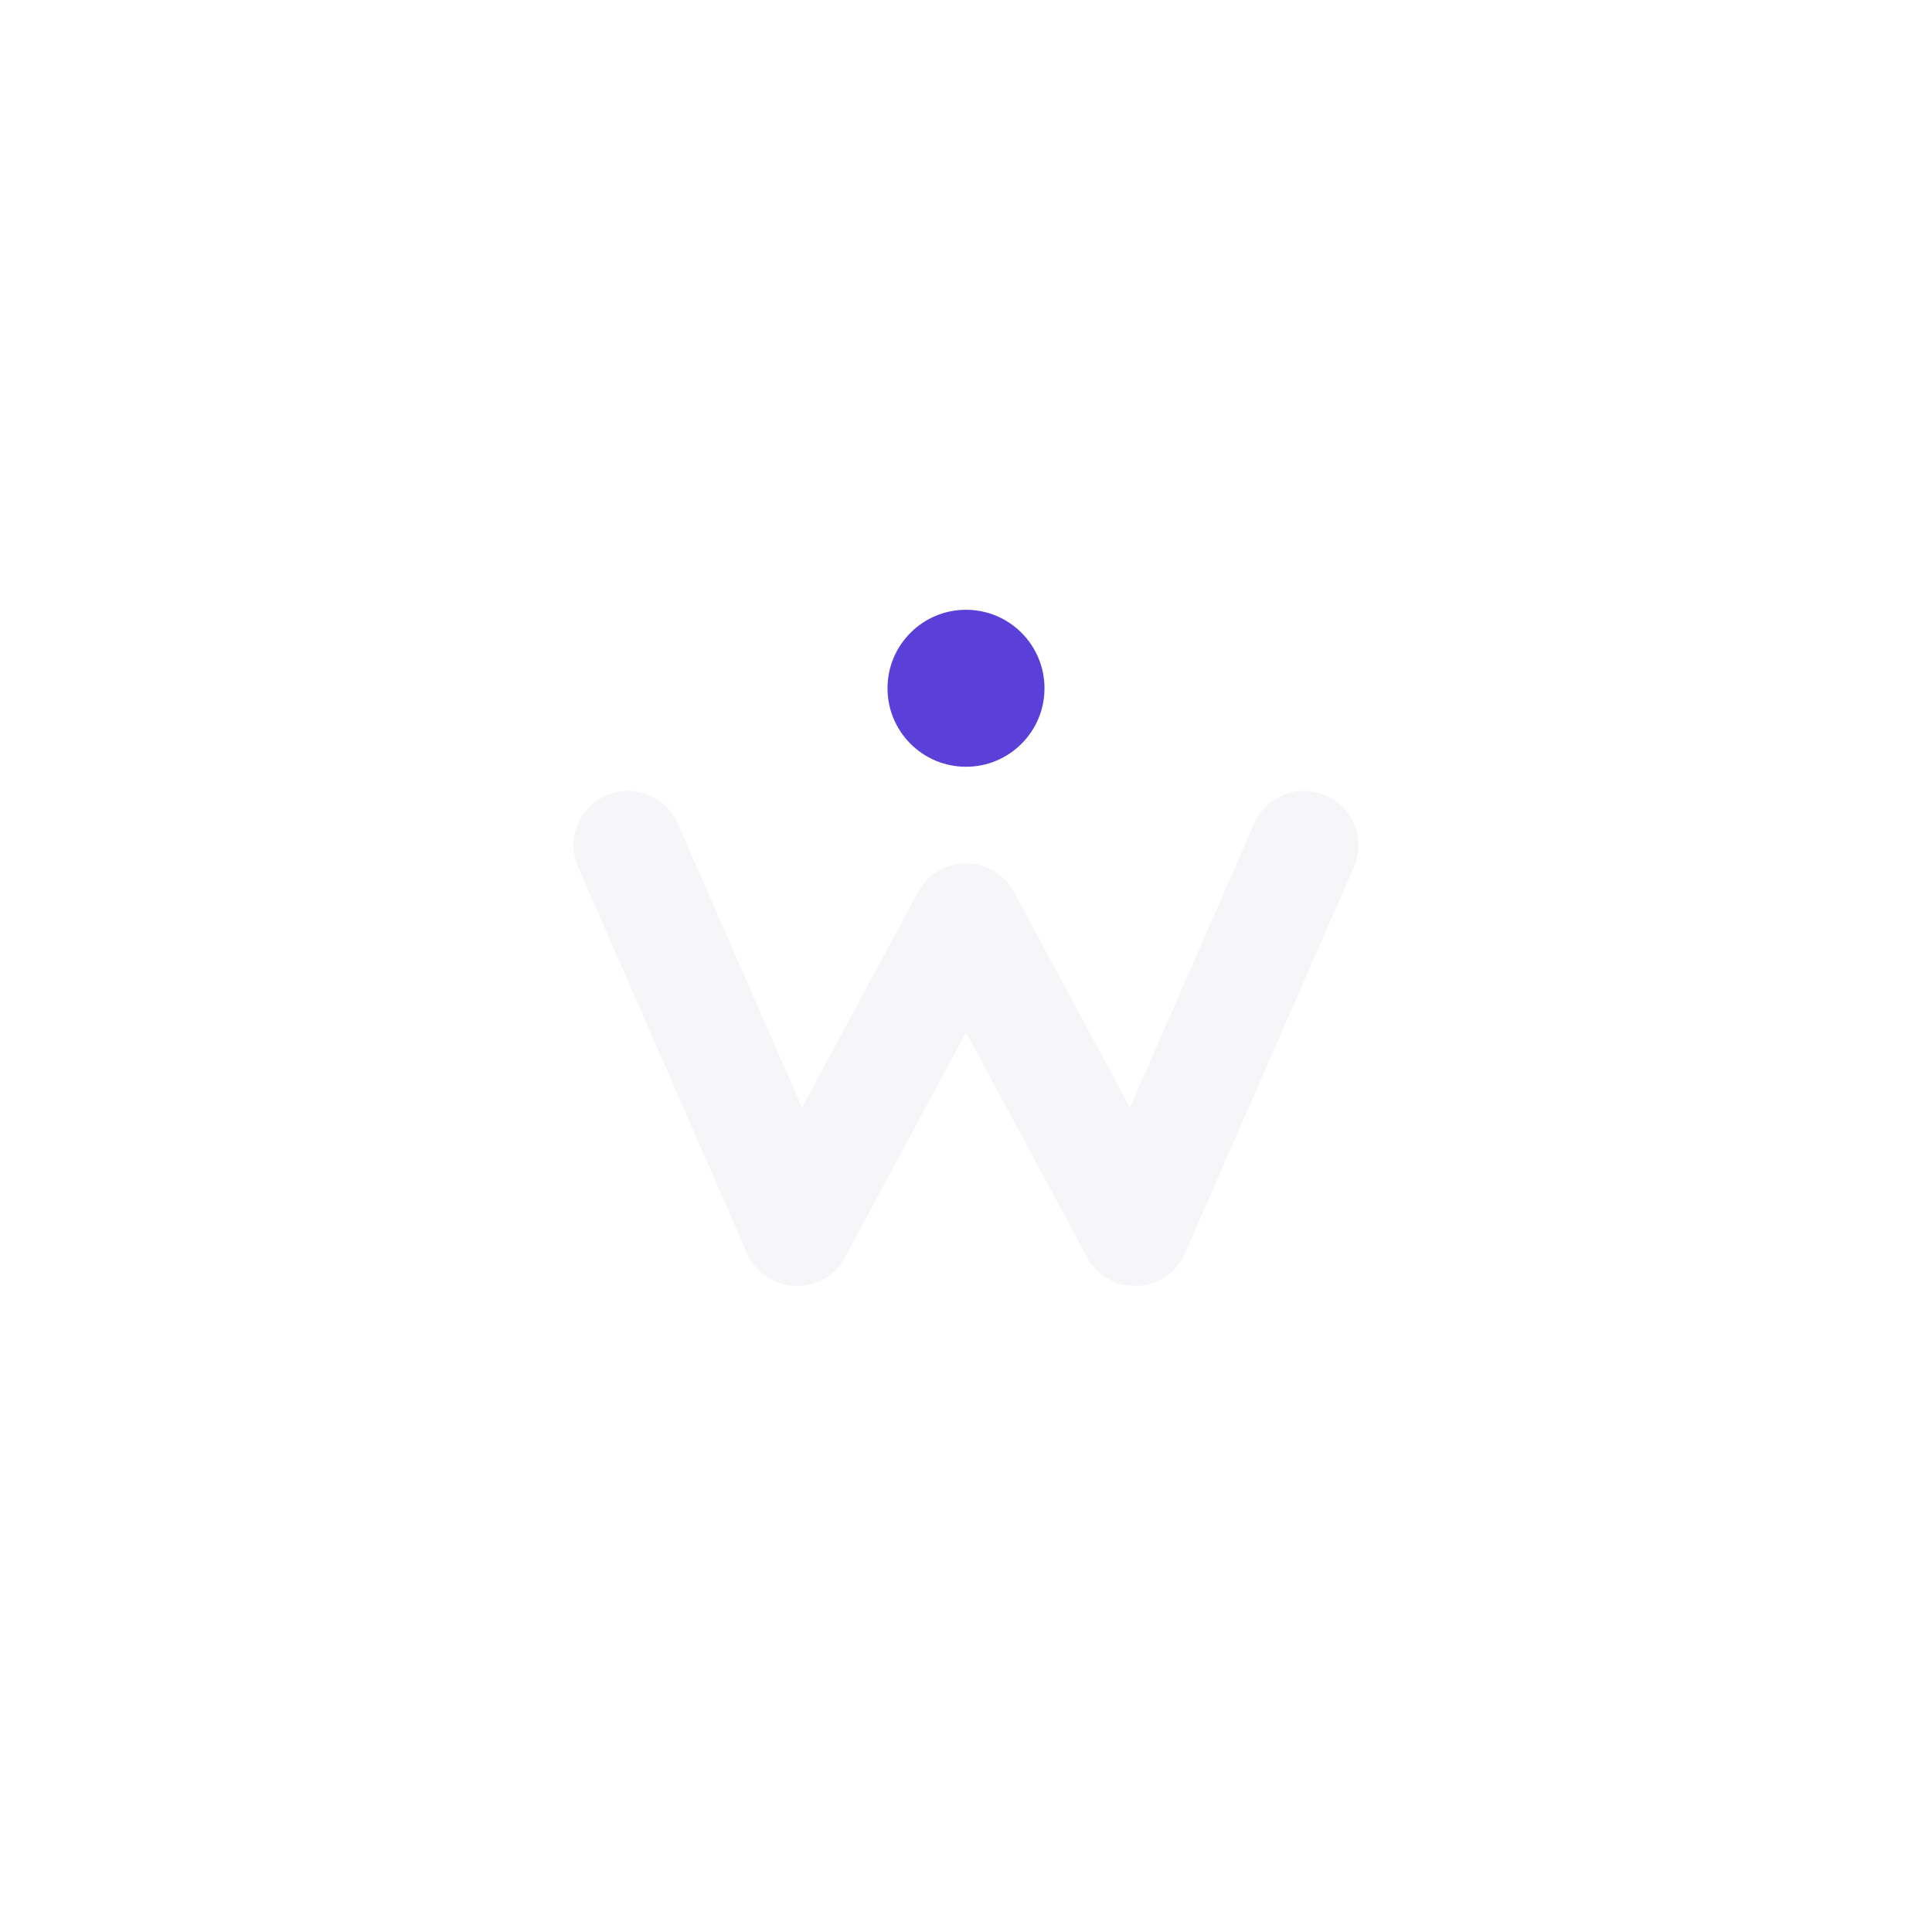
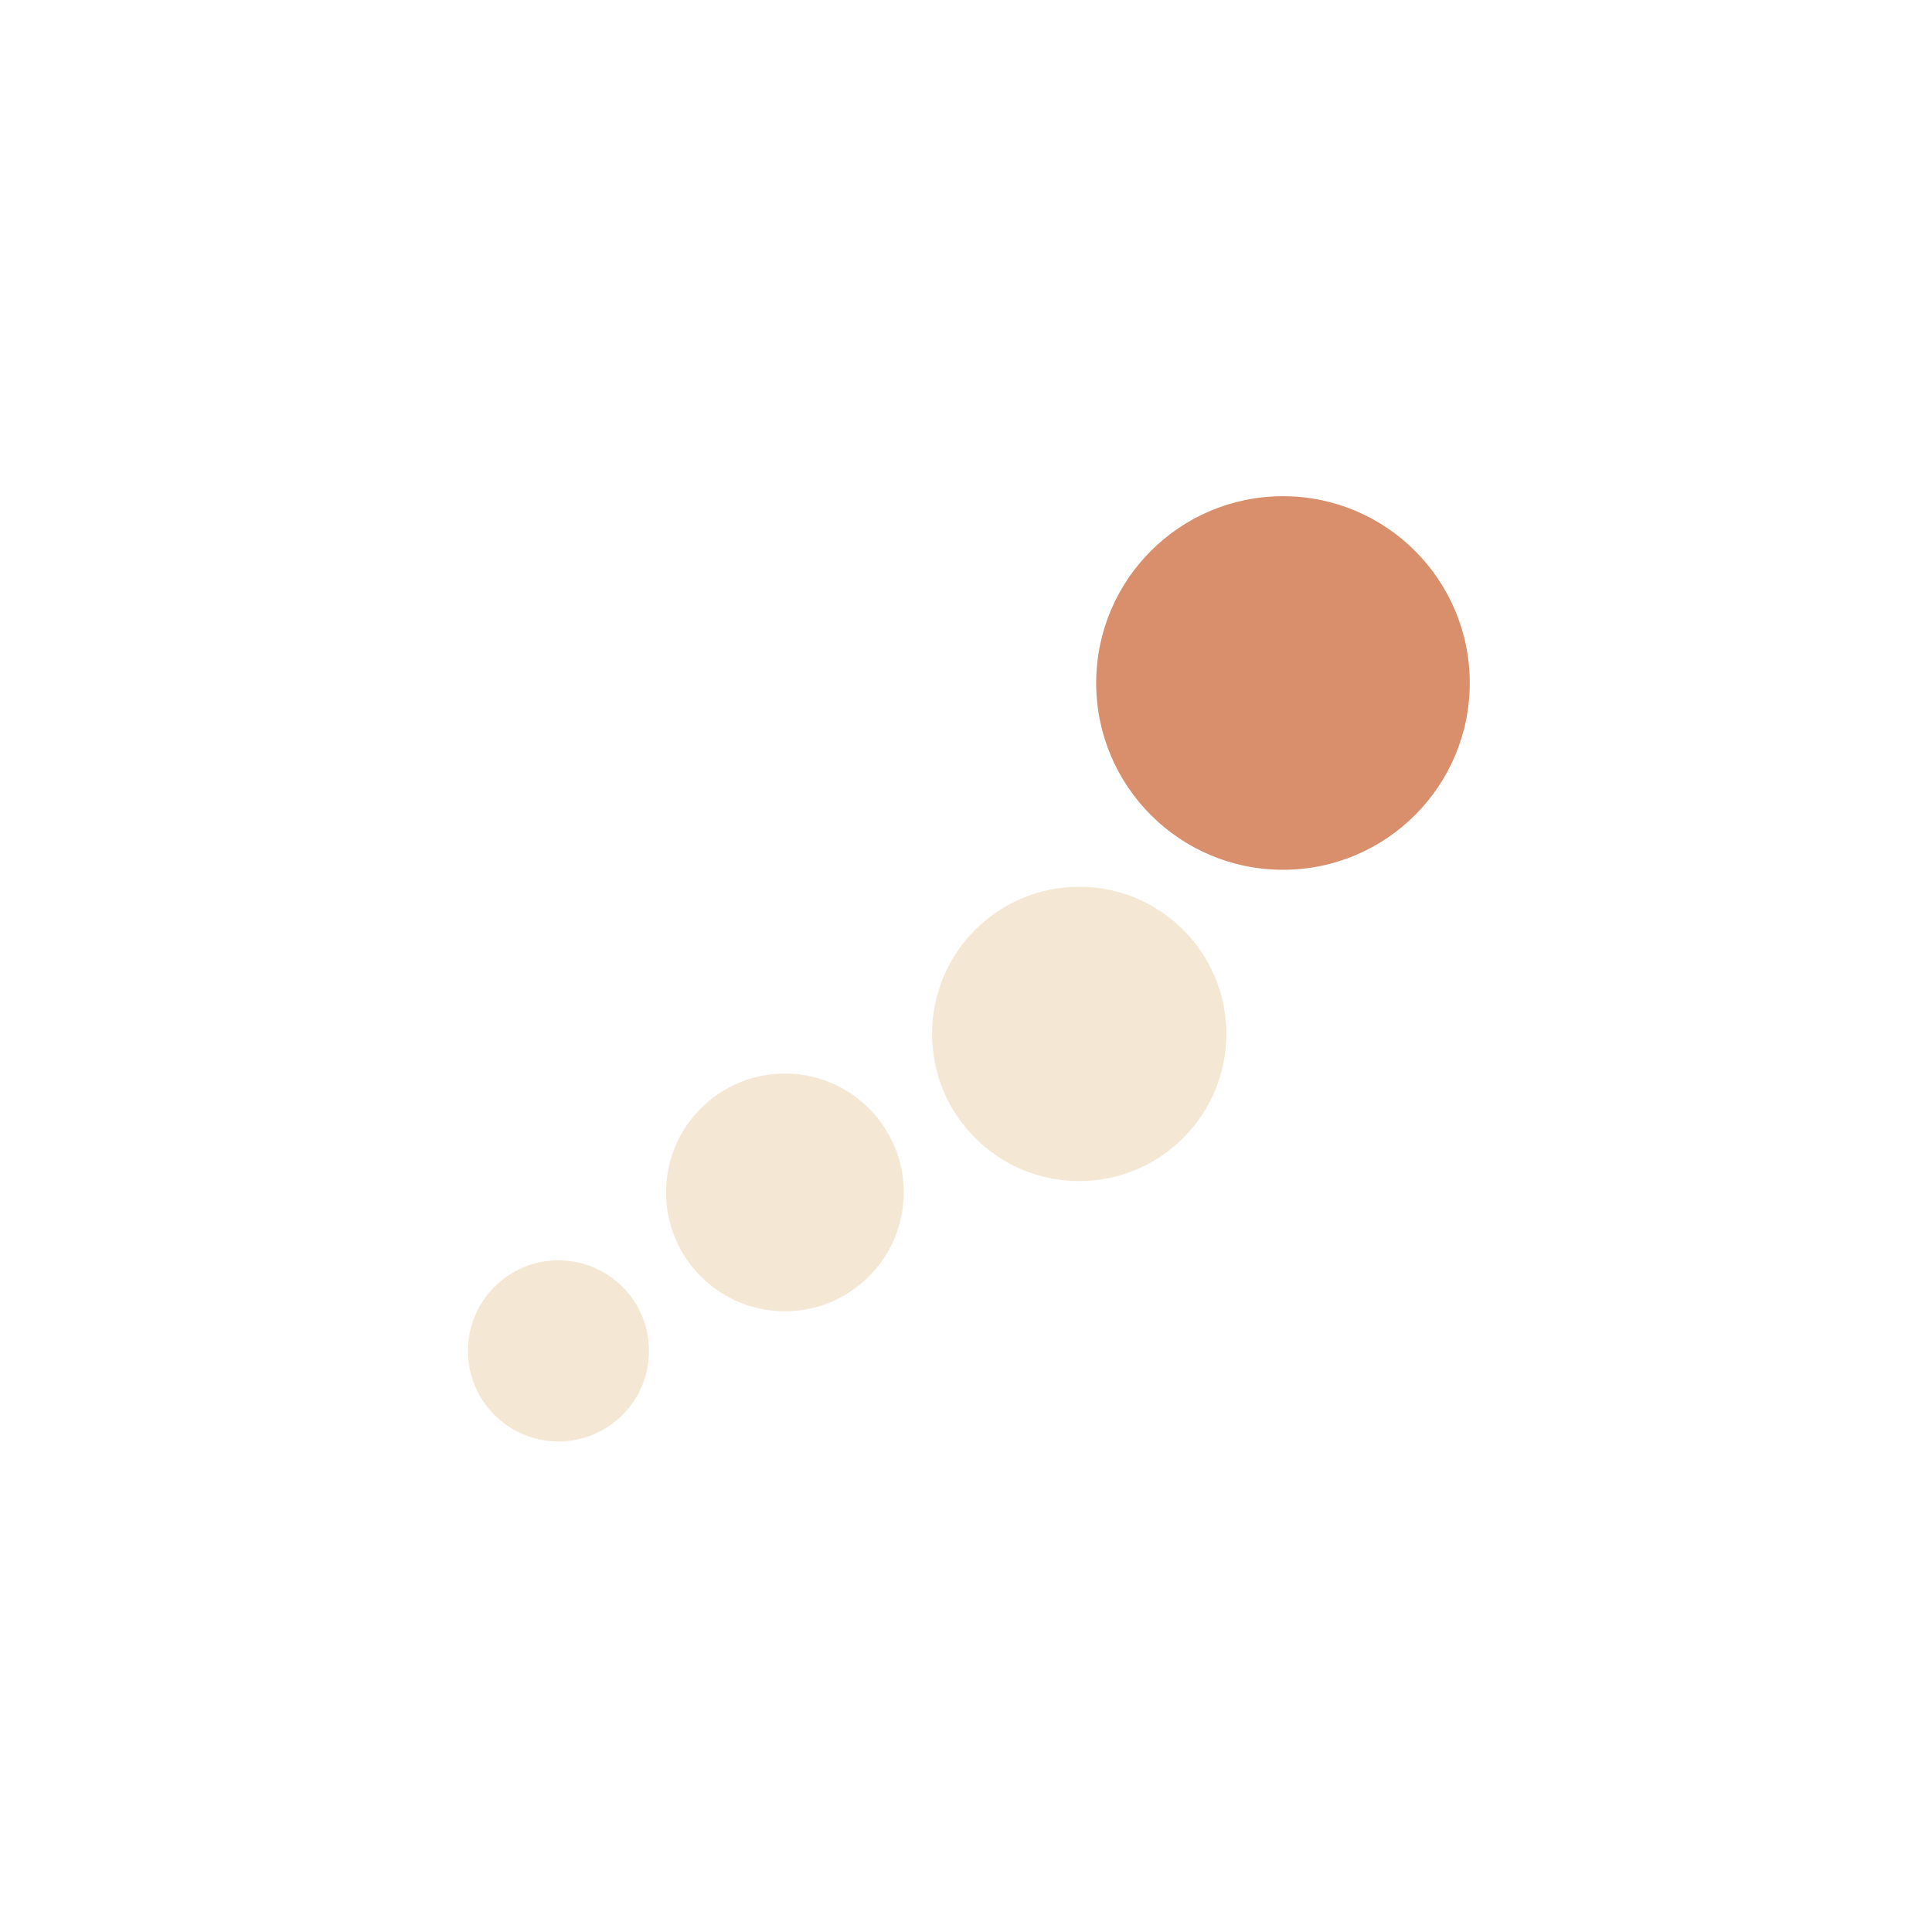
<svg xmlns="http://www.w3.org/2000/svg" width="1024" height="1024" viewBox="0 0 1024 1024">
-   <g transform="translate(192 192) scale(6.4)">
-     <polyline points="22,40 36,72 50,46 64,72 78,40" stroke="#F6F6F8" stroke-width="9" stroke-linecap="round" stroke-linejoin="round" fill="none" />
-     <circle cx="50" cy="27" r="6.5" fill="#5B3FD9" />
+   <g transform="translate(212 212) scale(6)">
+     <circle cx="14" cy="84" r="8" fill="#F4E8D4" />
+     <circle cx="34" cy="70" r="10.5" fill="#F4E8D4" />
+     <circle cx="60" cy="56" r="13" fill="#F4E8D4" />
+     <circle cx="78" cy="25" r="16.5" fill="#D98F6B" />
  </g>
</svg>
